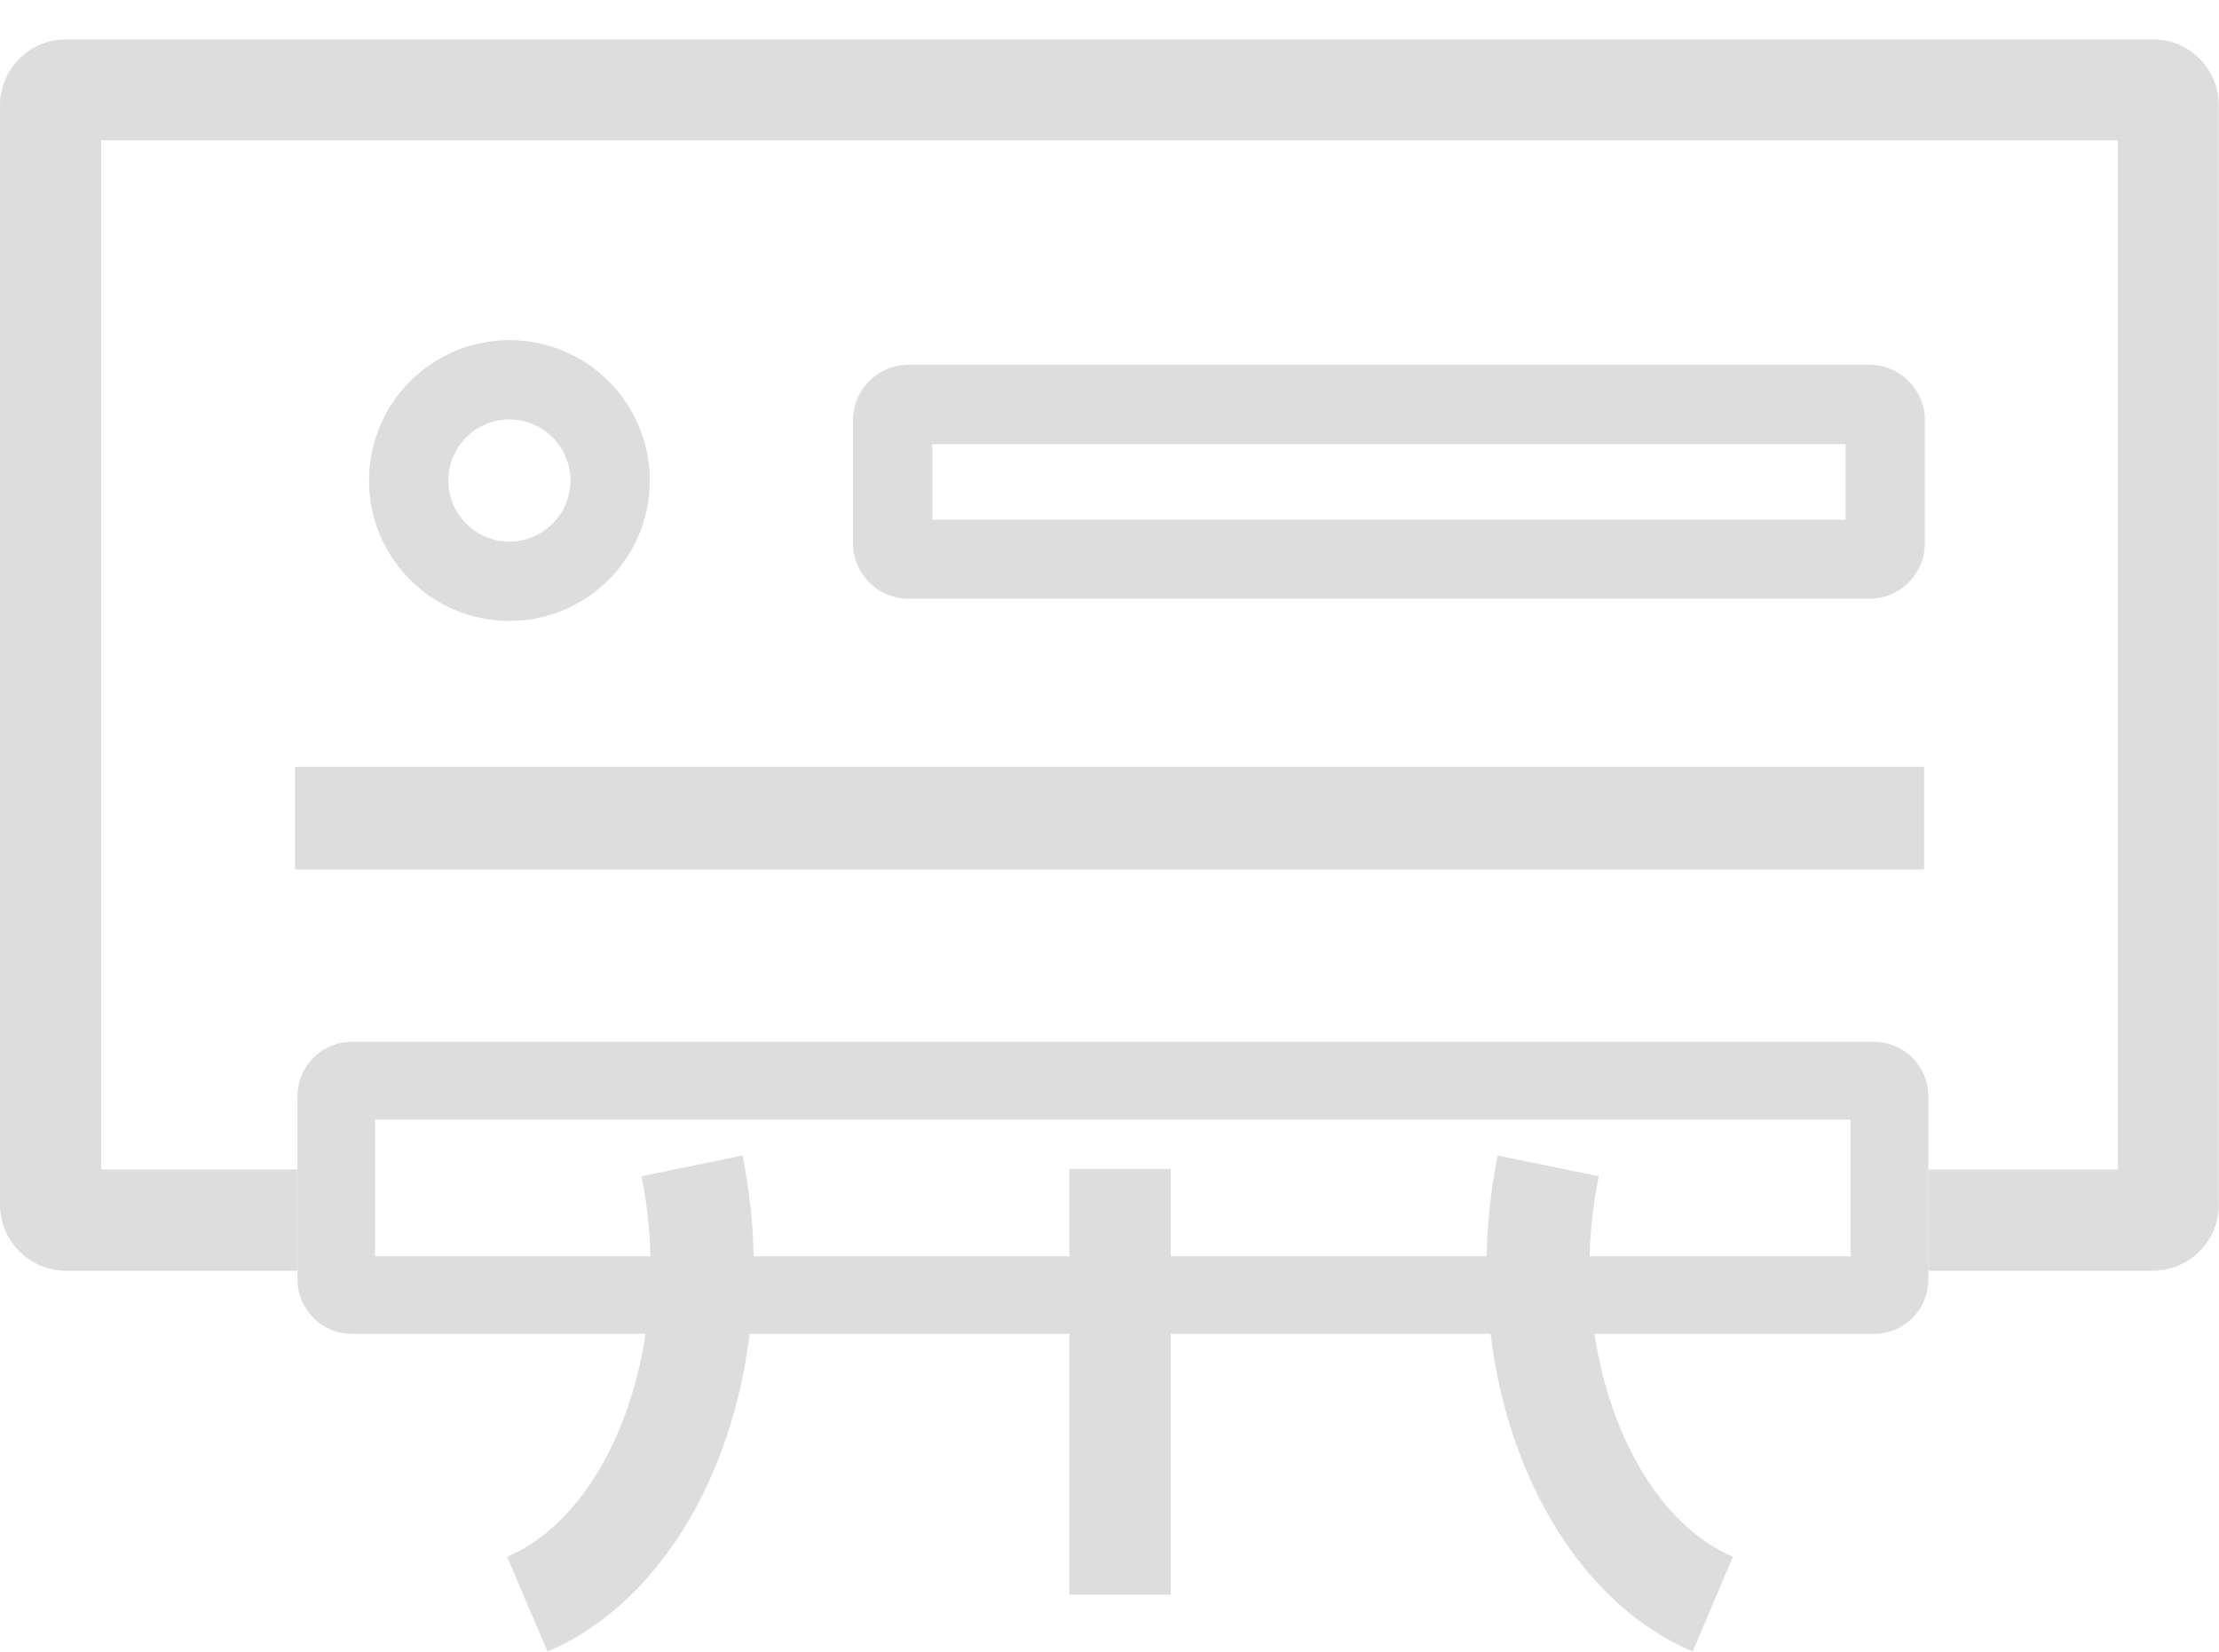
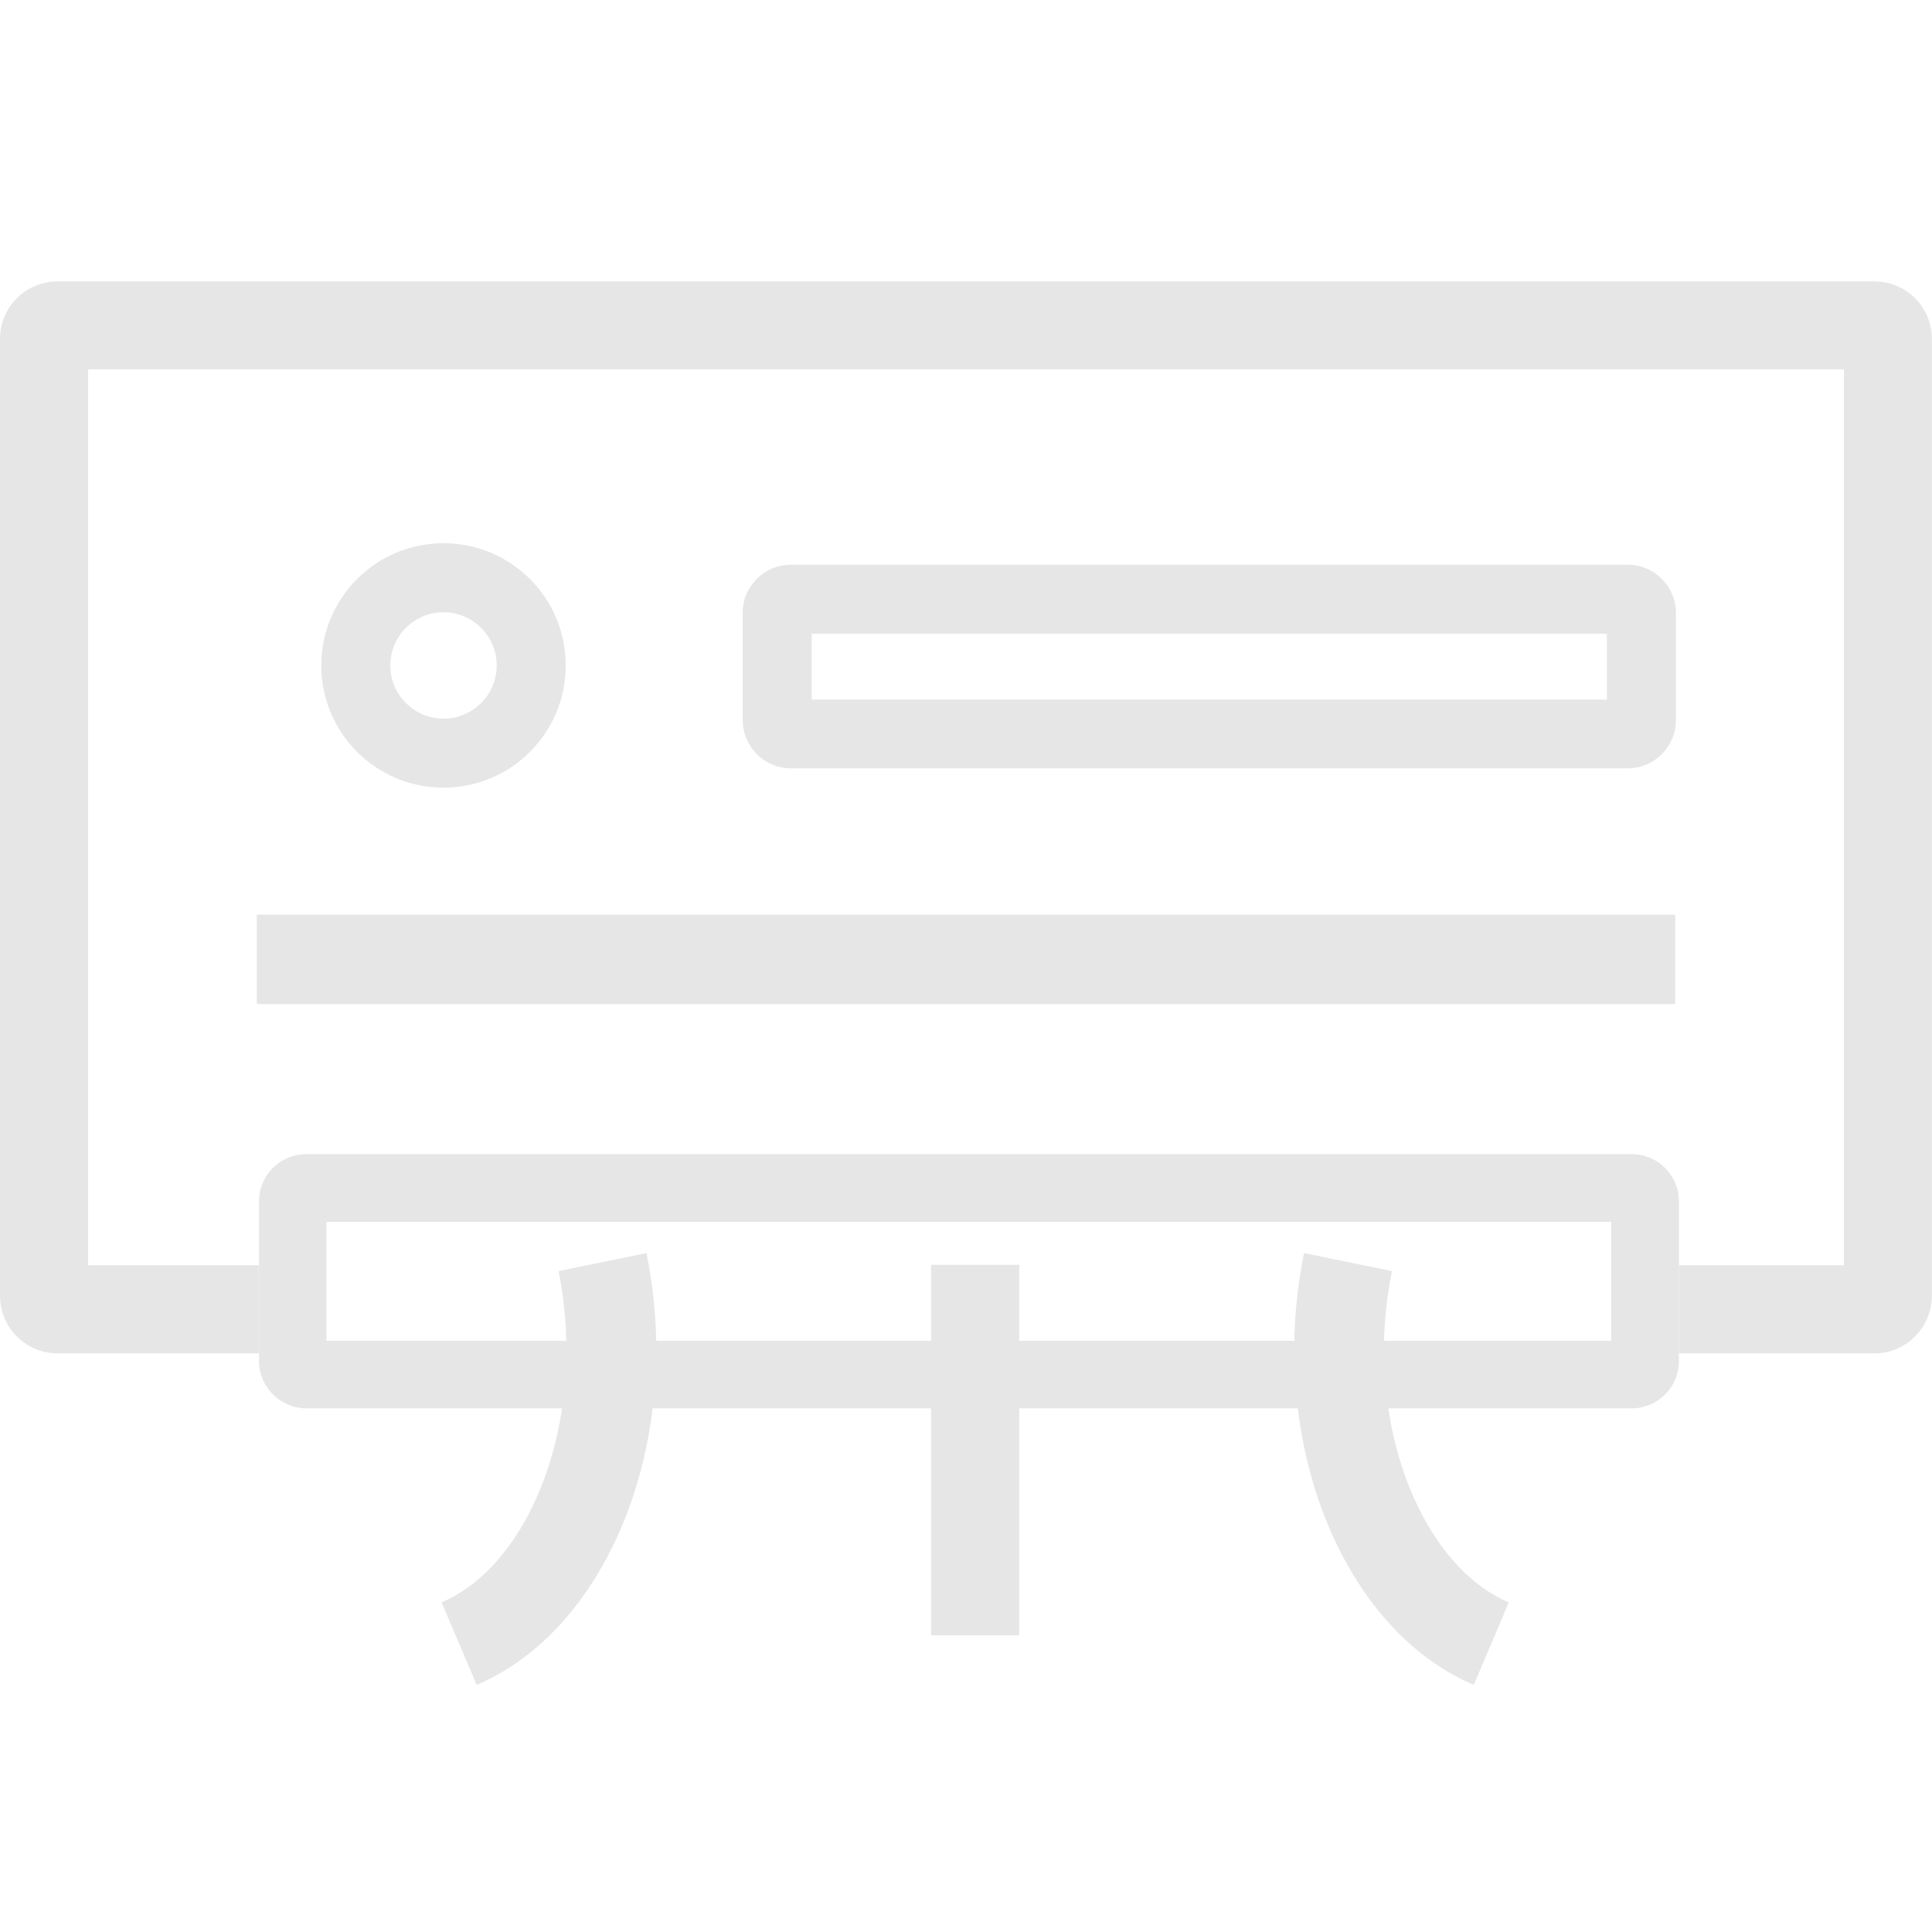
- <svg xmlns="http://www.w3.org/2000/svg" t="1670043238061" class="icon" viewBox="0 0 1376 1024" version="1.1" p-id="11518" width="268.75" height="200">
-   <path d="M1159.286 371.225H563.409c-19.017 0-34.324-15.307-34.479-34.324v-76.379c0-19.017 15.461-34.324 34.479-34.324h595.877c19.017 0 34.324 15.461 34.324 34.324v76.379c0 19.017-15.461 34.324-34.324 34.324z m-581.189-49.012h566.346v-46.848H578.097v46.848z" fill="#dddddd" p-id="11519" />
-   <path d="M1335.081 24.429h-1294.108C18.399 24.429 0 42.673 0 65.401v681.533c0 22.573 18.399 40.972 40.972 40.972h143.326V725.134H62.773V87.047h1250.508V725.134h-117.506v62.773h139.151c22.573 0 40.972-18.399 40.972-40.972V65.401c0-22.728-18.244-40.972-40.818-40.972z" fill="#dddddd" p-id="11520" />
-   <path d="M1162.069 645.972H218.159c-18.708 0-33.706 15.152-33.706 33.706v113.64c0 18.554 15.152 33.706 33.706 33.706h943.911c18.708 0 33.706-15.152 33.706-33.706v-113.486c0-18.708-14.997-33.86-33.706-33.86z m-14.379 132.967H232.538V694.211h914.998v84.728h0.155zM183.835 475.434h1008.384c0.618 0 0.928 0.464 0.928 0.928v61.845c0 0.618-0.464 0.928-0.928 0.928H183.835c-0.618 0-0.928-0.464-0.928-0.928v-61.845c0-0.464 0.309-0.928 0.928-0.928zM315.874 384.986c-48.085 0-87.047-38.962-87.047-87.047s38.962-87.047 87.047-87.047c48.085 0 87.047 38.962 87.047 87.047 0 48.085-38.962 87.047-87.047 87.047z m0-124.927c-20.873 0-37.88 17.007-37.88 37.88s17.007 37.88 37.88 37.88 37.88-17.007 37.88-37.88-17.007-37.88-37.88-37.88z" fill="#dddddd" p-id="11521" />
-   <path d="M663.134 724.824h62.773v263.924h-62.773zM339.53 1024l-25.047-58.753c52.414-22.264 88.902-96.324 88.902-179.969 0-18.863-1.855-37.571-5.566-55.97l62.618-12.833c4.638 22.728 6.958 45.765 6.958 68.803-0.155 110.239-51.486 206.253-127.865 238.722zM1049.666 1024c-76.533-32.469-127.865-128.483-127.865-238.722 0-23.192 2.319-46.229 6.958-68.803l62.618 12.833c-3.711 18.399-5.721 37.107-5.721 55.97 0 83.645 36.643 157.705 88.902 179.969l-24.893 58.753z" fill="#dddddd" p-id="11522" />
+ <svg xmlns="http://www.w3.org/2000/svg" t="1687429480014" class="icon" viewBox="0 0 1376 1024" version="1.1" p-id="3538" width="268.75" height="268.75">
+   <path d="M1159.286 371.225H563.409c-19.017 0-34.324-15.307-34.479-34.324v-76.379c0-19.017 15.461-34.324 34.479-34.324h595.877c19.017 0 34.324 15.461 34.324 34.324v76.379c0 19.017-15.461 34.324-34.324 34.324z m-581.189-49.012h566.346v-46.848H578.097v46.848z" fill="#e6e6e6" p-id="3539" />
+   <path d="M1335.081 24.429h-1294.108C18.399 24.429 0 42.673 0 65.401v681.533c0 22.573 18.399 40.972 40.972 40.972h143.326V725.134H62.773V87.047h1250.508V725.134h-117.506v62.773h139.151c22.573 0 40.972-18.399 40.972-40.972V65.401c0-22.728-18.244-40.972-40.818-40.972z" fill="#e6e6e6" p-id="3540" />
+   <path d="M1162.069 645.972H218.159c-18.708 0-33.706 15.152-33.706 33.706v113.64c0 18.554 15.152 33.706 33.706 33.706h943.911c18.708 0 33.706-15.152 33.706-33.706v-113.486c0-18.708-14.997-33.86-33.706-33.86z m-14.379 132.967H232.538V694.211h914.998v84.728h0.155zM183.835 475.434h1008.384c0.618 0 0.928 0.464 0.928 0.928v61.845c0 0.618-0.464 0.928-0.928 0.928H183.835c-0.618 0-0.928-0.464-0.928-0.928v-61.845c0-0.464 0.309-0.928 0.928-0.928zM315.874 384.986c-48.085 0-87.047-38.962-87.047-87.047s38.962-87.047 87.047-87.047c48.085 0 87.047 38.962 87.047 87.047 0 48.085-38.962 87.047-87.047 87.047z m0-124.927c-20.873 0-37.88 17.007-37.88 37.88s17.007 37.88 37.88 37.88 37.88-17.007 37.88-37.88-17.007-37.88-37.88-37.88z" fill="#e6e6e6" p-id="3541" />
+   <path d="M663.134 724.824h62.773v263.924h-62.773zM339.53 1024l-25.047-58.753c52.414-22.264 88.902-96.324 88.902-179.969 0-18.863-1.855-37.571-5.566-55.97l62.618-12.833c4.638 22.728 6.958 45.765 6.958 68.803-0.155 110.239-51.486 206.253-127.865 238.722zM1049.666 1024c-76.533-32.469-127.865-128.483-127.865-238.722 0-23.192 2.319-46.229 6.958-68.803l62.618 12.833c-3.711 18.399-5.721 37.107-5.721 55.97 0 83.645 36.643 157.705 88.902 179.969l-24.893 58.753z" fill="#e6e6e6" p-id="3542" />
</svg>
